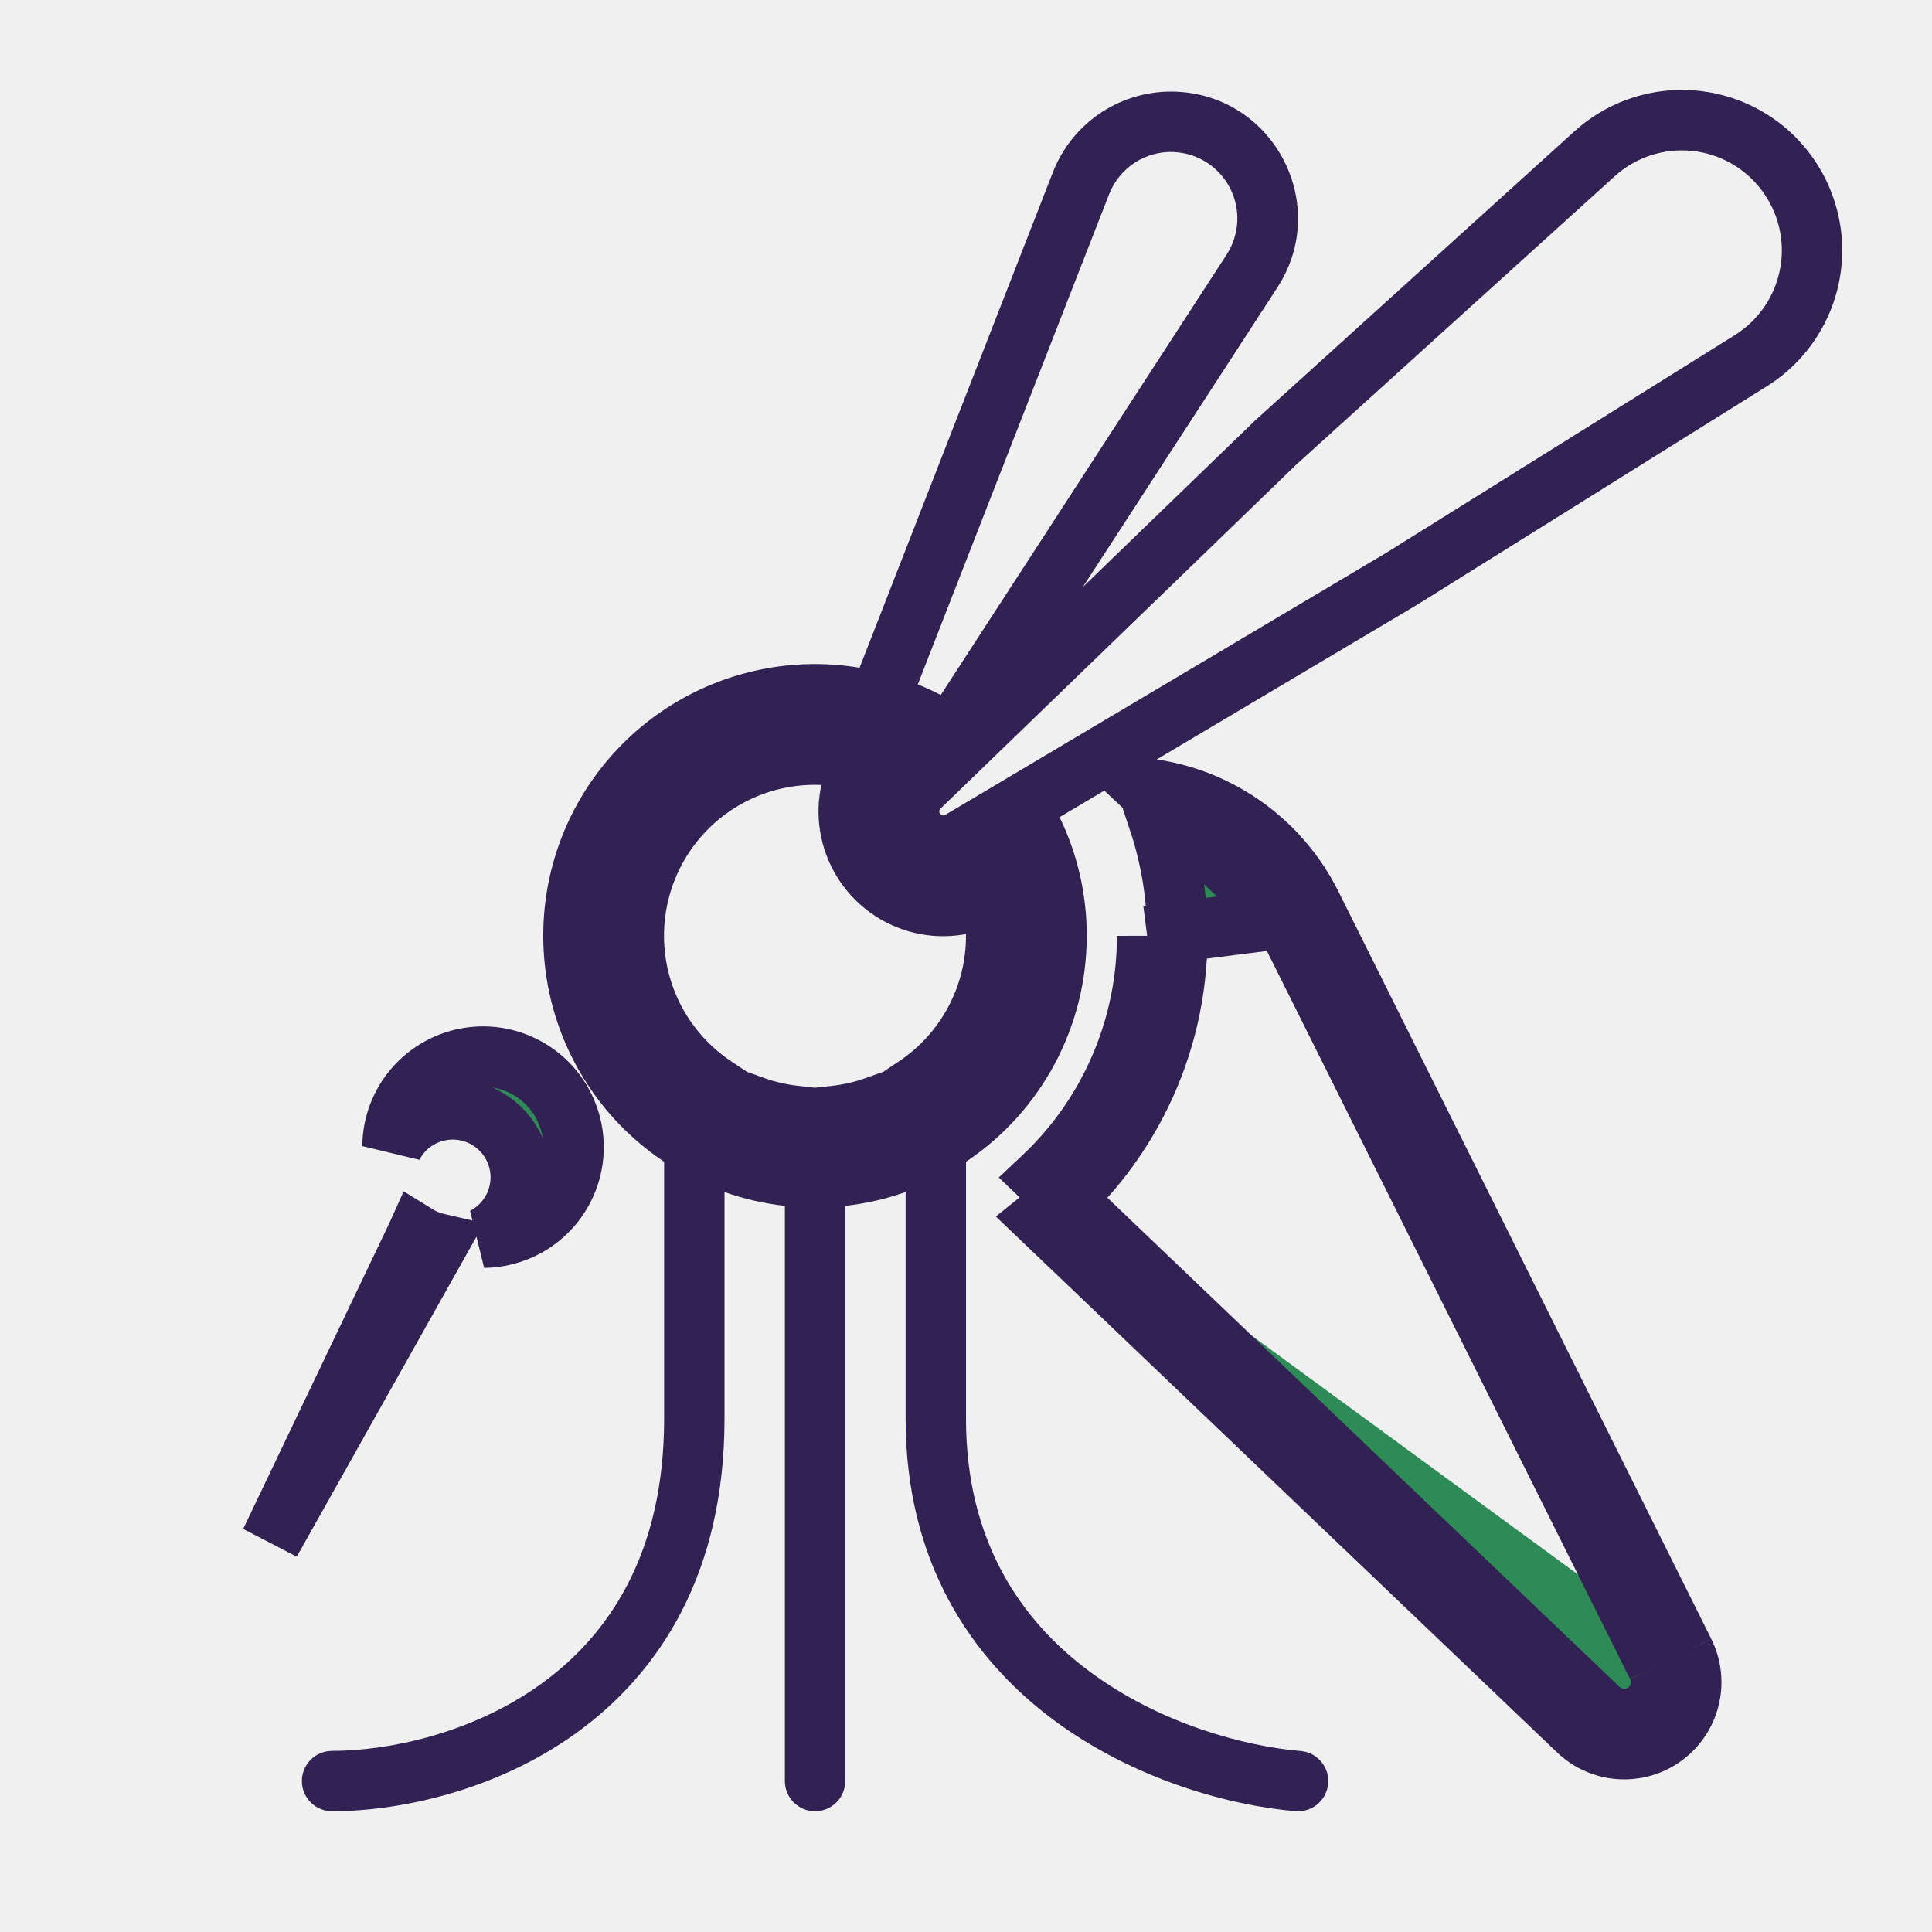
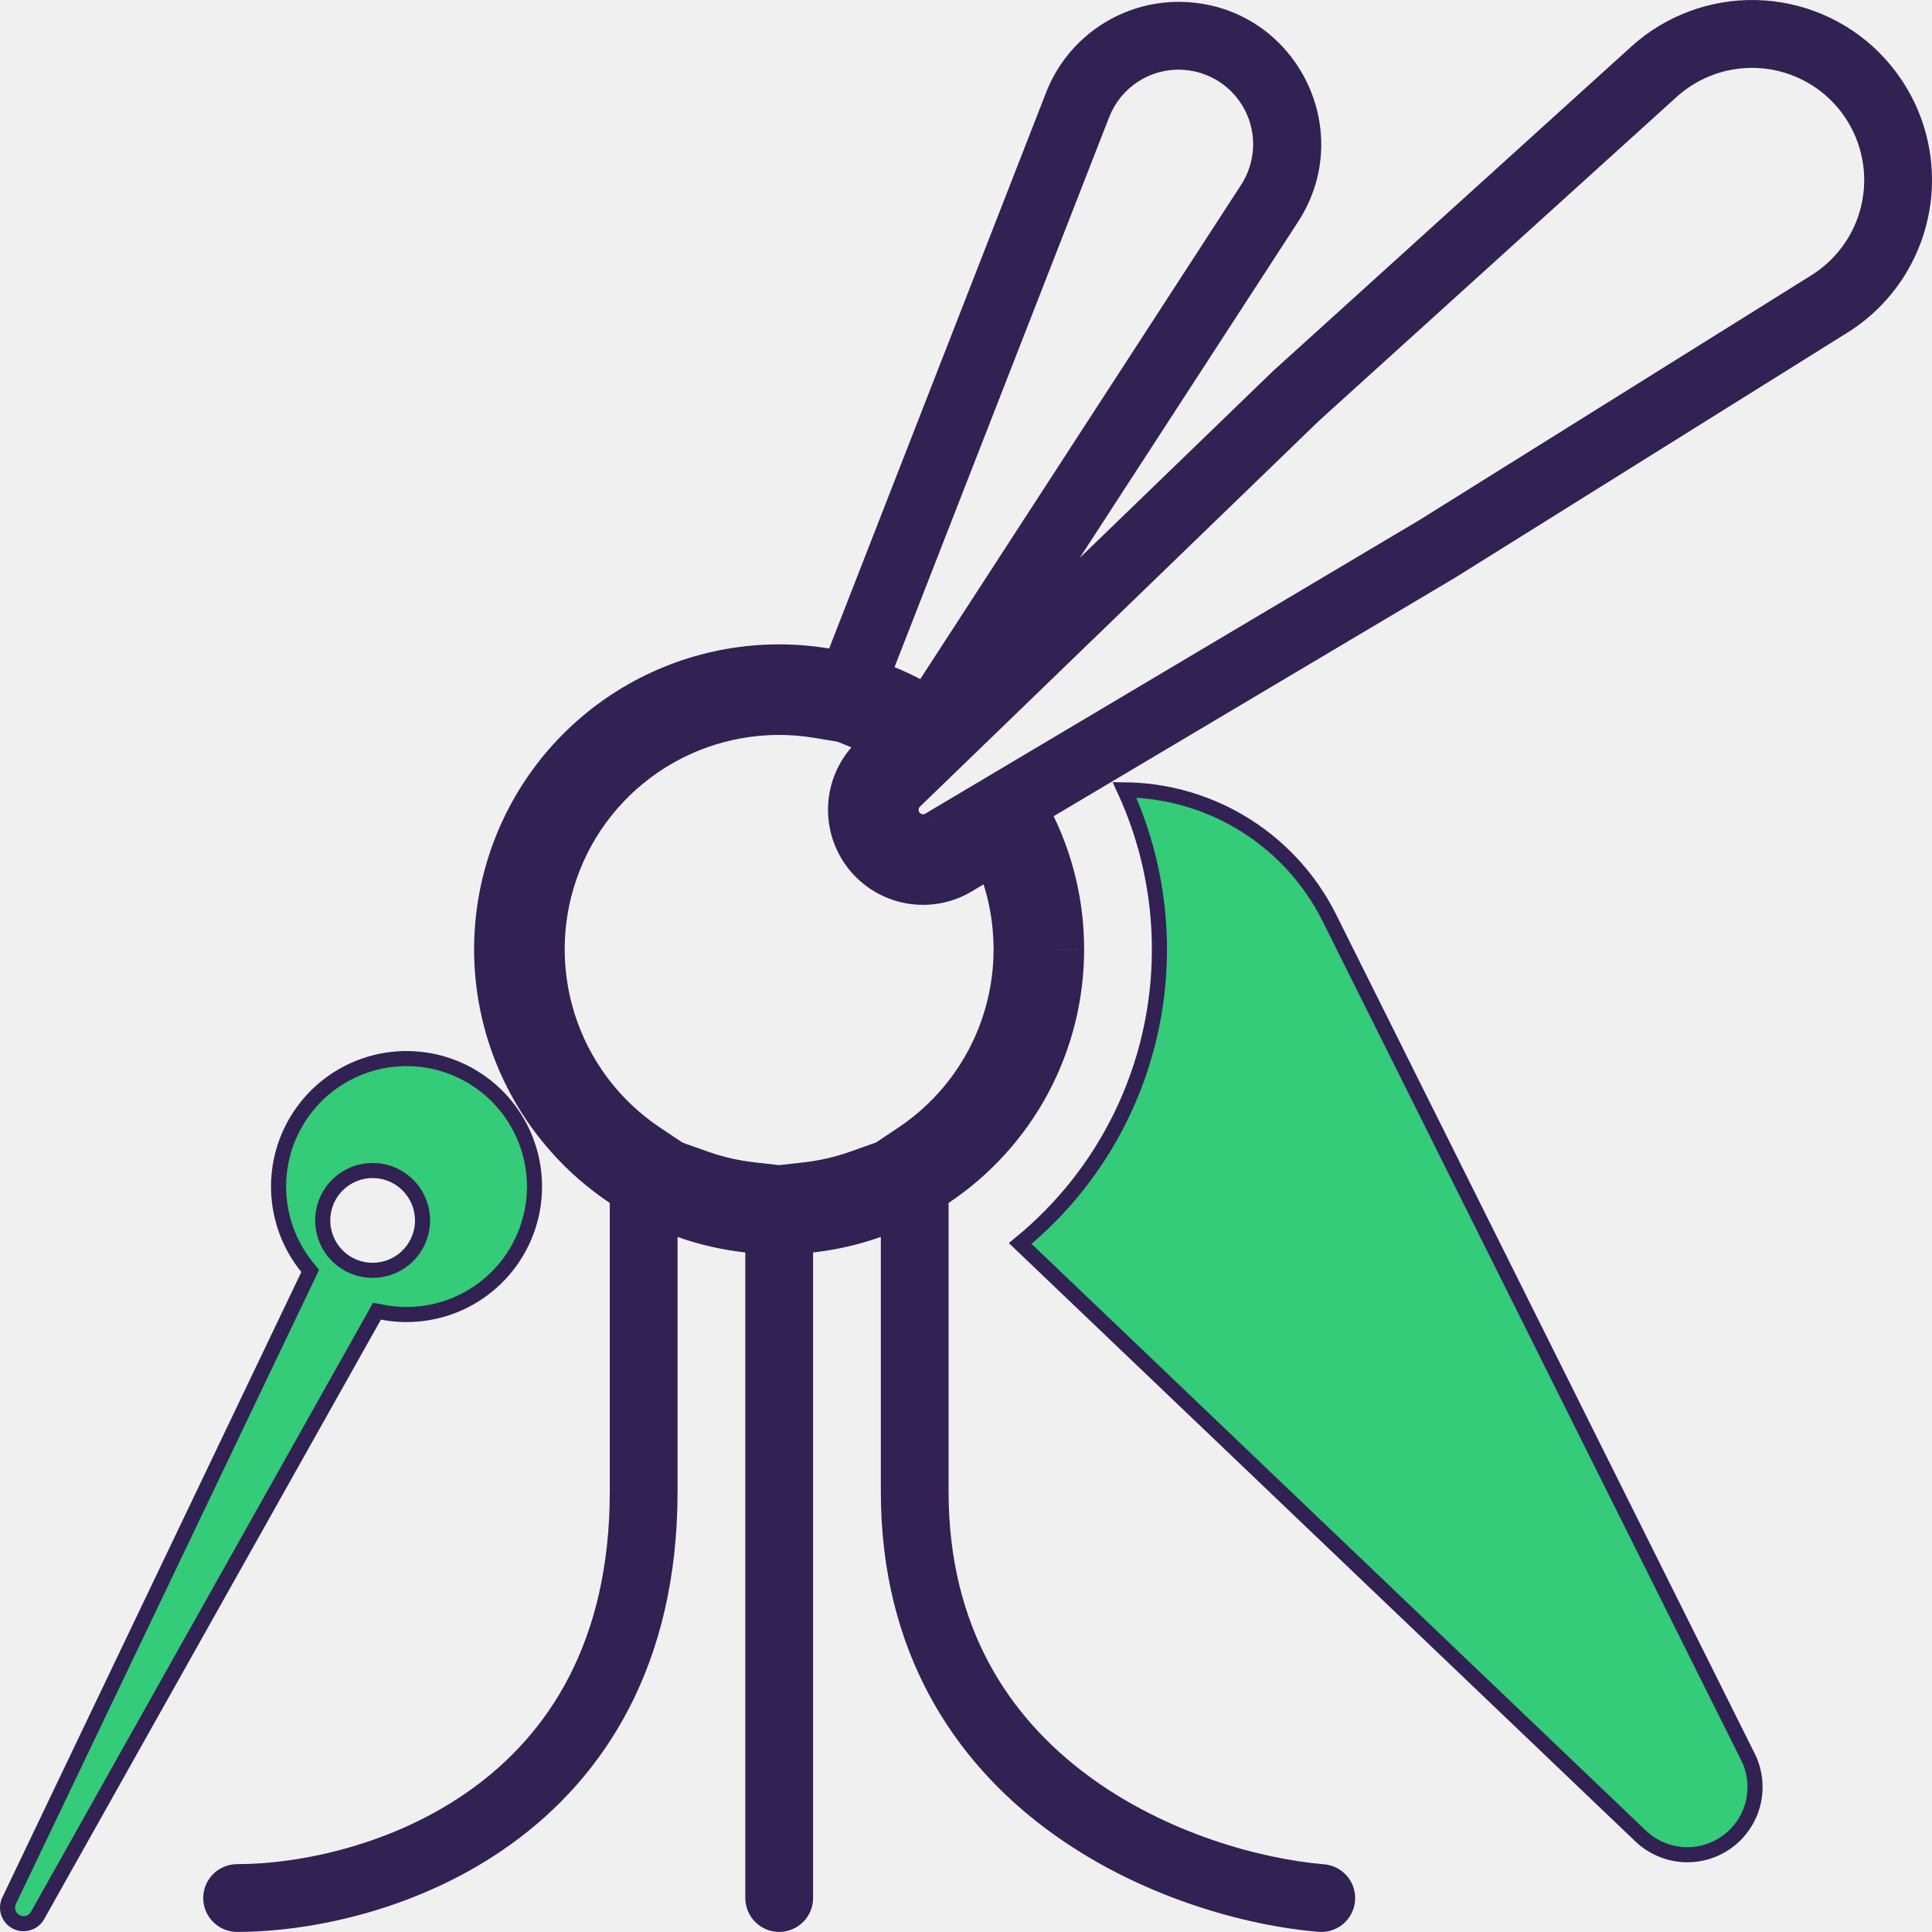
- <svg xmlns="http://www.w3.org/2000/svg" width="32" height="32" viewBox="0 0 32 32" fill="none">
-   <mask id="path-1-inside-1_11067_191" fill="white">
-     <path d="M29.736 2.267C29.254 1.785 28.605 1.507 27.924 1.49C27.242 1.473 26.58 1.719 26.075 2.177L20.785 6.968L17.935 9.723L21.158 4.761C22.041 3.401 21.115 1.596 19.495 1.519C19.056 1.498 18.621 1.616 18.252 1.855C17.883 2.095 17.599 2.444 17.439 2.854L14.237 11.06C13.222 10.891 12.179 11.075 11.283 11.581C10.387 12.088 9.692 12.886 9.313 13.843C8.935 14.8 8.896 15.858 9.203 16.841C9.509 17.823 10.144 18.671 11 19.242V23.5C11 25.737 10.08 27.087 8.958 27.894C7.81 28.72 6.42 29 5.5 29C5.367 29 5.24 29.053 5.146 29.146C5.053 29.24 5 29.367 5 29.5C5 29.633 5.053 29.76 5.146 29.853C5.24 29.947 5.367 30 5.5 30C6.58 30 8.189 29.68 9.542 28.706C10.921 27.713 12 26.063 12 23.5V19.744C12.318 19.857 12.653 19.934 13 19.973V29.5C13 29.633 13.053 29.76 13.146 29.853C13.24 29.947 13.367 30 13.5 30C13.633 30 13.76 29.947 13.854 29.853C13.947 29.76 14 29.633 14 29.5V19.973C14.341 19.935 14.677 19.858 15 19.743V23.5C15 25.878 16.092 27.478 17.452 28.489C18.792 29.485 20.386 29.909 21.458 29.999C21.59 30.01 21.721 29.968 21.823 29.883C21.924 29.797 21.987 29.675 21.998 29.542C22.01 29.41 21.968 29.279 21.882 29.178C21.797 29.076 21.674 29.013 21.542 29.002C20.614 28.924 19.208 28.549 18.048 27.686C16.908 26.84 16 25.522 16 23.5V19.242C16.616 18.831 17.12 18.274 17.469 17.622C17.818 16.969 18 16.24 18 15.5C18 14.795 17.838 14.128 17.55 13.535L23.466 10.02L23.476 10.014L29.265 6.398C29.604 6.186 29.89 5.901 30.103 5.563C30.317 5.225 30.451 4.843 30.496 4.446C30.541 4.049 30.496 3.647 30.364 3.27C30.233 2.893 30.017 2.55 29.735 2.268M26.745 2.919C26.915 2.765 27.116 2.648 27.334 2.575C27.552 2.503 27.783 2.476 28.012 2.498C28.241 2.519 28.462 2.588 28.663 2.7C28.864 2.812 29.039 2.965 29.177 3.148C29.316 3.332 29.415 3.542 29.468 3.765C29.521 3.989 29.527 4.221 29.485 4.447C29.443 4.673 29.355 4.888 29.226 5.078C29.096 5.268 28.929 5.429 28.734 5.551L22.95 9.163L15.663 13.493C15.649 13.504 15.632 13.508 15.614 13.506C15.597 13.504 15.581 13.494 15.57 13.48C15.56 13.466 15.555 13.449 15.558 13.432C15.56 13.414 15.569 13.399 15.583 13.388L21.468 7.698L26.745 2.919ZM19.447 2.519C19.64 2.528 19.828 2.588 19.991 2.693C20.153 2.798 20.285 2.944 20.373 3.116C20.462 3.288 20.503 3.481 20.493 3.674C20.483 3.867 20.422 4.055 20.317 4.217L15.582 11.511C15.458 11.446 15.331 11.388 15.202 11.335L18.37 3.218C18.454 3.003 18.602 2.82 18.796 2.694C18.989 2.569 19.217 2.507 19.447 2.518" />
+ <svg xmlns="http://www.w3.org/2000/svg" width="64" height="64" viewBox="0 0 64 64" fill="none">
+   <mask id="path-1-inside-1_11092_155" fill="white">
+     <path d="M62.256 1.746C61.174 0.664 59.717 0.039 58.188 0.002C56.658 -0.036 55.172 0.516 54.038 1.544L42.164 12.298L35.767 18.482L43.002 7.344C44.983 4.291 42.905 0.239 39.269 0.067C38.282 0.02 37.306 0.284 36.478 0.822C35.65 1.359 35.012 2.143 34.654 3.063L27.466 21.483C25.187 21.103 22.847 21.517 20.836 22.654C18.825 23.791 17.264 25.582 16.414 27.731C15.564 29.879 15.476 32.254 16.165 34.459C16.854 36.664 18.278 38.566 20.2 39.849V49.407C20.2 54.428 18.135 57.458 15.617 59.27C13.04 61.124 9.919 61.752 7.854 61.752C7.557 61.752 7.271 61.871 7.061 62.081C6.85 62.291 6.732 62.577 6.732 62.875C6.732 63.172 6.85 63.458 7.061 63.668C7.271 63.879 7.557 63.997 7.854 63.997C10.279 63.997 13.89 63.279 16.927 61.092C20.023 58.863 22.445 55.16 22.445 49.407V40.976C23.159 41.229 23.91 41.402 24.689 41.49V62.875C24.689 63.172 24.808 63.458 25.018 63.668C25.229 63.879 25.514 63.997 25.812 63.997C26.109 63.997 26.395 63.879 26.605 63.668C26.816 63.458 26.934 63.172 26.934 62.875V41.49C27.7 41.404 28.453 41.231 29.179 40.973V49.407C29.179 54.745 31.63 58.336 34.683 60.605C37.691 62.841 41.269 63.793 43.675 63.995C43.972 64.02 44.266 63.926 44.494 63.734C44.721 63.541 44.863 63.267 44.888 62.97C44.913 62.673 44.819 62.379 44.627 62.151C44.435 61.924 44.16 61.782 43.863 61.757C41.78 61.582 38.624 60.74 36.02 58.803C33.462 56.904 31.423 53.945 31.423 49.407V39.849C32.805 38.926 33.938 37.677 34.721 36.212C35.504 34.747 35.914 33.111 35.913 31.449C35.913 29.867 35.549 28.37 34.903 27.038L48.182 19.148L48.205 19.135L61.199 11.018C61.959 10.543 62.603 9.902 63.081 9.144C63.559 8.385 63.86 7.528 63.962 6.637C64.063 5.746 63.962 4.844 63.667 3.997C63.371 3.151 62.888 2.382 62.254 1.748M55.542 3.209C55.925 2.863 56.375 2.6 56.865 2.437C57.354 2.275 57.872 2.216 58.386 2.264C58.899 2.312 59.397 2.467 59.848 2.719C60.298 2.97 60.692 3.312 61.003 3.724C61.314 4.135 61.536 4.607 61.654 5.109C61.773 5.611 61.786 6.132 61.693 6.64C61.599 7.147 61.401 7.629 61.11 8.056C60.82 8.482 60.444 8.844 60.007 9.117L47.024 17.225L30.667 26.944C30.636 26.968 30.596 26.978 30.557 26.973C30.518 26.968 30.483 26.947 30.459 26.916C30.436 26.885 30.425 26.846 30.43 26.806C30.436 26.768 30.456 26.732 30.487 26.709L43.697 13.936L55.542 3.209ZM39.161 2.311C39.595 2.332 40.016 2.467 40.381 2.702C40.746 2.937 41.042 3.265 41.241 3.652C41.439 4.038 41.531 4.47 41.509 4.904C41.487 5.338 41.35 5.758 41.114 6.123L30.485 22.495C30.207 22.35 29.922 22.219 29.632 22.1L36.743 3.88C36.931 3.398 37.265 2.987 37.699 2.705C38.133 2.423 38.644 2.285 39.161 2.309" />
  </mask>
-   <path d="M26.075 2.177L27.418 3.659L27.418 3.659L26.075 2.177ZM20.785 6.968L19.442 5.485L19.418 5.507L19.395 5.53L20.785 6.968ZM17.935 9.723L16.258 8.633L19.325 11.161L17.935 9.723ZM21.158 4.761L22.835 5.85L22.835 5.85L21.158 4.761ZM19.495 1.519L19.59 -0.479L19.59 -0.479L19.495 1.519ZM17.439 2.854L19.302 3.581L19.302 3.58L17.439 2.854ZM14.237 11.06L13.909 13.033L15.51 13.299L16.1 11.787L14.237 11.06ZM11 19.242H13V18.172L12.11 17.578L11 19.242ZM8.958 27.894L7.79 26.27L7.79 26.27L8.958 27.894ZM9.542 28.706L10.71 30.329L10.711 30.329L9.542 28.706ZM12 19.744L12.67 17.859L10 16.911V19.744H12ZM13 19.973H15V18.185L13.223 17.985L13 19.973ZM14 19.973L13.778 17.985L12 18.183V19.973H14ZM15 19.743H17V16.911L14.331 17.858L15 19.743ZM17.452 28.489L16.259 30.094L16.259 30.094L17.452 28.489ZM21.458 29.999L21.626 28.006L21.625 28.006L21.458 29.999ZM21.542 29.002L21.71 27.009L21.709 27.009L21.542 29.002ZM18.048 27.686L19.242 26.081L19.24 26.08L18.048 27.686ZM16 19.242L14.89 17.578L14 18.172V19.242H16ZM18 15.5H16V15.501L18 15.5ZM17.55 13.535L16.528 11.816L14.948 12.755L15.751 14.409L17.55 13.535ZM23.466 10.02L24.488 11.739L24.495 11.735L23.466 10.02ZM23.476 10.014L24.505 11.729L24.52 11.72L24.535 11.71L23.476 10.014ZM29.265 6.398L30.325 8.094L30.325 8.094L29.265 6.398ZM26.745 2.919L25.403 1.436L25.402 1.436L26.745 2.919ZM28.734 5.551L29.793 7.247L29.794 7.247L28.734 5.551ZM22.95 9.163L23.972 10.882L23.991 10.871L24.009 10.859L22.95 9.163ZM15.663 13.493L14.641 11.774L14.542 11.832L14.451 11.902L15.663 13.493ZM15.583 13.388L16.795 14.979L16.889 14.908L16.973 14.826L15.583 13.388ZM21.468 7.698L20.125 6.215L20.101 6.237L20.078 6.26L21.468 7.698ZM20.317 4.217L18.64 3.127L18.64 3.128L20.317 4.217ZM15.582 11.511L14.658 13.285L16.27 14.124L17.259 12.6L15.582 11.511ZM15.202 11.335L13.339 10.608L12.623 12.443L14.447 13.187L15.202 11.335ZM18.37 3.218L20.233 3.945L20.234 3.943L18.37 3.218ZM31.15 0.852C30.305 0.008 29.167 -0.48 27.973 -0.509L27.874 3.489C28.043 3.494 28.203 3.562 28.322 3.681L31.15 0.852ZM27.973 -0.509C26.778 -0.539 25.618 -0.108 24.732 0.695L27.418 3.659C27.543 3.546 27.706 3.485 27.874 3.489L27.973 -0.509ZM24.732 0.694L19.442 5.485L22.128 8.45L27.418 3.659L24.732 0.694ZM19.395 5.53L16.545 8.285L19.325 11.161L22.175 8.406L19.395 5.53ZM19.612 10.812L22.835 5.85L19.481 3.671L16.258 8.633L19.612 10.812ZM22.835 5.85C24.56 3.194 22.751 -0.329 19.59 -0.479L19.4 3.517C19.421 3.518 19.432 3.521 19.437 3.522C19.442 3.524 19.446 3.526 19.45 3.529C19.459 3.535 19.474 3.548 19.486 3.572C19.497 3.595 19.5 3.614 19.5 3.625C19.499 3.63 19.499 3.634 19.497 3.639C19.496 3.644 19.492 3.654 19.481 3.672L22.835 5.85ZM19.59 -0.479C18.732 -0.52 17.883 -0.29 17.163 0.178L19.341 3.533C19.359 3.521 19.379 3.516 19.4 3.517L19.59 -0.479ZM17.163 0.178C16.443 0.645 15.887 1.327 15.576 2.128L19.302 3.58C19.31 3.561 19.324 3.544 19.341 3.533L17.163 0.178ZM15.576 2.127L12.374 10.333L16.1 11.787L19.302 3.581L15.576 2.127ZM14.566 9.087C13.099 8.843 11.593 9.109 10.299 9.84L12.268 13.322C12.765 13.041 13.344 12.939 13.909 13.033L14.566 9.087ZM10.299 9.84C9.005 10.572 8.001 11.725 7.454 13.107L11.173 14.579C11.383 14.047 11.77 13.604 12.268 13.322L10.299 9.84ZM7.454 13.107C6.907 14.49 6.85 16.018 7.294 17.437L11.111 16.244C10.941 15.698 10.963 15.111 11.173 14.579L7.454 13.107ZM7.294 17.437C7.737 18.856 8.653 20.08 9.89 20.905L12.11 17.578C11.634 17.261 11.282 16.79 11.111 16.244L7.294 17.437ZM9 19.242V23.5H13V19.242H9ZM9 23.5C9 25.086 8.396 25.835 7.79 26.27L10.126 29.517C11.764 28.339 13 26.388 13 23.5H9ZM7.79 26.27C7.054 26.8 6.099 27 5.5 27V31C6.741 31 8.566 30.64 10.126 29.517L7.79 26.27ZM5.5 27C4.837 27 4.201 27.263 3.732 27.732L6.561 30.561C6.279 30.842 5.898 31 5.5 31V27ZM3.732 27.732C3.263 28.201 3 28.837 3 29.5H7C7 29.898 6.842 30.279 6.561 30.561L3.732 27.732ZM3 29.5C3 30.163 3.263 30.799 3.732 31.268L6.561 28.439C6.842 28.721 7 29.102 7 29.5H3ZM3.732 31.268C4.201 31.736 4.837 32 5.5 32V28C5.898 28 6.279 28.158 6.561 28.439L3.732 31.268ZM5.5 32C6.9 32 8.944 31.6 10.71 30.329L8.374 27.083C7.434 27.759 6.26 28 5.5 28V32ZM10.711 30.329C12.604 28.965 14 26.715 14 23.5H10C10 25.411 9.237 26.461 8.373 27.083L10.711 30.329ZM14 23.5V19.744H10V23.5H14ZM11.33 21.628C11.796 21.794 12.281 21.905 12.777 21.96L13.223 17.985C13.025 17.963 12.84 17.92 12.67 17.859L11.33 21.628ZM11 19.973V29.5H15V19.973H11ZM11 29.5C11 30.163 11.263 30.799 11.732 31.268L14.561 28.439C14.842 28.721 15 29.102 15 29.5H11ZM11.732 31.268C12.201 31.736 12.837 32 13.5 32V28C13.898 28 14.279 28.158 14.561 28.439L11.732 31.268ZM13.5 32C14.163 32 14.799 31.736 15.268 31.268L12.439 28.439C12.721 28.158 13.102 28 13.5 28V32ZM15.268 31.268C15.737 30.799 16 30.163 16 29.5H12C12 29.102 12.158 28.721 12.439 28.439L15.268 31.268ZM16 29.5V19.973H12V29.5H16ZM14.222 21.961C14.715 21.905 15.201 21.794 15.669 21.628L14.331 17.858C14.152 17.922 13.967 17.964 13.778 17.985L14.222 21.961ZM13 19.743V23.5H17V19.743H13ZM13 23.5C13 26.591 14.459 28.756 16.259 30.094L18.645 26.884C17.725 26.2 17 25.165 17 23.5H13ZM16.259 30.094C17.959 31.358 19.931 31.878 21.291 31.992L21.625 28.006C20.841 27.94 19.625 27.612 18.645 26.884L16.259 30.094ZM21.29 31.992C21.951 32.047 22.607 31.838 23.113 31.41L20.532 28.355C20.836 28.098 21.23 27.973 21.626 28.006L21.29 31.992ZM23.113 31.41C23.62 30.983 23.936 30.371 23.991 29.71L20.006 29.375C20.039 28.978 20.228 28.611 20.532 28.355L23.113 31.41ZM23.991 29.71C24.047 29.049 23.838 28.394 23.41 27.887L20.354 30.468C20.098 30.164 19.972 29.771 20.006 29.375L23.991 29.71ZM23.41 27.887C22.982 27.381 22.371 27.065 21.71 27.009L21.374 30.995C20.978 30.961 20.611 30.772 20.354 30.468L23.41 27.887ZM21.709 27.009C21.068 26.955 20.041 26.675 19.242 26.081L16.854 29.291C18.375 30.422 20.16 30.893 21.375 30.995L21.709 27.009ZM19.24 26.08C18.543 25.562 18 24.811 18 23.5H14C14 26.233 15.273 28.117 16.856 29.292L19.24 26.08ZM18 23.5V19.242H14V23.5H18ZM17.11 20.905C18 20.312 18.729 19.508 19.233 18.564L15.705 16.679C15.512 17.041 15.232 17.35 14.89 17.578L17.11 20.905ZM19.233 18.564C19.737 17.621 20.001 16.568 20 15.499L16 15.501C16 15.912 15.899 16.317 15.705 16.679L19.233 18.564ZM20 15.5C20 14.486 19.766 13.521 19.349 12.661L15.751 14.409C15.91 14.735 16 15.104 16 15.5H20ZM18.572 15.254L24.488 11.739L22.444 8.3L16.528 11.816L18.572 15.254ZM24.495 11.735L24.505 11.729L22.447 8.299L22.437 8.305L24.495 11.735ZM24.535 11.71L30.325 8.094L28.206 4.702L22.416 8.318L24.535 11.71ZM30.325 8.094C30.919 7.722 31.422 7.222 31.795 6.63L28.412 4.496C28.359 4.579 28.288 4.65 28.205 4.702L30.325 8.094ZM31.795 6.63C32.169 6.037 32.404 5.368 32.483 4.672L28.509 4.22C28.497 4.318 28.464 4.412 28.412 4.496L31.795 6.63ZM32.483 4.672C32.562 3.977 32.483 3.272 32.252 2.611L28.476 3.93C28.509 4.023 28.52 4.122 28.509 4.22L32.483 4.672ZM32.252 2.611C32.022 1.949 31.644 1.349 31.149 0.854L28.321 3.682C28.39 3.752 28.444 3.836 28.476 3.93L32.252 2.611ZM28.087 4.402C28.052 4.434 28.01 4.458 27.965 4.473L26.703 0.677C26.222 0.837 25.779 1.096 25.403 1.436L28.087 4.402ZM27.965 4.473C27.919 4.488 27.872 4.494 27.824 4.489L28.199 0.507C27.694 0.459 27.185 0.517 26.703 0.677L27.965 4.473ZM27.824 4.489C27.776 4.485 27.73 4.47 27.689 4.447L29.637 0.954C29.194 0.707 28.705 0.554 28.199 0.507L27.824 4.489ZM27.689 4.447C27.647 4.424 27.611 4.392 27.582 4.354L30.773 1.942C30.467 1.538 30.081 1.201 29.637 0.954L27.689 4.447ZM27.582 4.354C27.553 4.316 27.533 4.272 27.522 4.226L31.414 3.305C31.297 2.811 31.079 2.347 30.773 1.942L27.582 4.354ZM27.522 4.226C27.511 4.179 27.509 4.131 27.518 4.084L31.452 4.81C31.544 4.311 31.531 3.799 31.414 3.305L27.522 4.226ZM27.518 4.084C27.527 4.037 27.545 3.993 27.572 3.953L30.879 6.203C31.165 5.784 31.36 5.309 31.452 4.81L27.518 4.084ZM27.572 3.953C27.599 3.914 27.634 3.88 27.674 3.855L29.794 7.247C30.224 6.978 30.594 6.622 30.879 6.203L27.572 3.953ZM27.675 3.854L21.891 7.466L24.009 10.859L29.793 7.247L27.675 3.854ZM21.928 7.444L14.641 11.774L16.685 15.212L23.972 10.882L21.928 7.444ZM14.451 11.902C14.859 11.591 15.374 11.455 15.882 11.524L15.346 15.488C15.889 15.561 16.439 15.416 16.875 15.084L14.451 11.902ZM15.882 11.524C16.39 11.592 16.851 11.86 17.161 12.268L13.98 14.693C14.312 15.128 14.803 15.414 15.346 15.488L15.882 11.524ZM17.161 12.268C17.472 12.676 17.608 13.191 17.54 13.699L13.576 13.164C13.502 13.707 13.648 14.257 13.98 14.693L17.161 12.268ZM17.54 13.699C17.471 14.208 17.203 14.668 16.795 14.979L14.371 11.797C13.935 12.129 13.649 12.621 13.576 13.164L17.54 13.699ZM16.973 14.826L22.858 9.136L20.078 6.26L14.193 11.95L16.973 14.826ZM22.811 9.18L28.087 4.401L25.402 1.436L20.125 6.215L22.811 9.18ZM19.352 4.517C19.194 4.509 19.04 4.46 18.907 4.374L21.074 1.012C20.616 0.716 20.087 0.547 19.542 0.521L19.352 4.517ZM18.907 4.374C18.774 4.288 18.666 4.169 18.594 4.028L22.154 2.204C21.905 1.719 21.532 1.307 21.074 1.012L18.907 4.374ZM18.594 4.028C18.521 3.887 18.488 3.73 18.496 3.571L22.491 3.777C22.518 3.232 22.402 2.689 22.154 2.204L18.594 4.028ZM18.496 3.571C18.504 3.413 18.554 3.26 18.64 3.127L21.994 5.306C22.291 4.849 22.462 4.321 22.491 3.777L18.496 3.571ZM18.64 3.128L13.905 10.422L17.259 12.6L21.994 5.306L18.64 3.128ZM16.506 9.737C16.327 9.644 16.144 9.559 15.957 9.483L14.447 13.187C14.519 13.216 14.589 13.249 14.658 13.285L16.506 9.737ZM17.065 12.062L20.233 3.945L16.507 2.491L13.339 10.608L17.065 12.062ZM20.234 3.943C20.166 4.119 20.044 4.269 19.886 4.371L17.706 1.017C17.161 1.371 16.741 1.887 16.506 2.493L20.234 3.943ZM19.886 4.371C19.727 4.474 19.541 4.525 19.353 4.516L19.541 0.52C18.892 0.49 18.25 0.663 17.706 1.017L19.886 4.371Z" fill="#322153" mask="url(#path-1-inside-1_11067_191)" />
-   <path d="M21.273 15.21L21.272 15.21C21.012 14.687 20.606 14.251 20.104 13.954C19.82 13.787 19.512 13.667 19.193 13.6C19.396 14.211 19.5 14.852 19.5 15.5M21.273 15.21L19 15.5M21.273 15.21L27.448 27.59M21.273 15.21L18.983 13.059C19.467 13.117 19.935 13.274 20.358 13.524C20.944 13.87 21.417 14.378 21.72 14.987L27.896 27.367M19.5 15.5L19 15.5M19.5 15.5C19.5 15.5 19.5 15.5 19.5 15.499L19 15.5M19.5 15.5C19.501 16.412 19.294 17.311 18.894 18.13C18.579 18.776 18.151 19.359 17.632 19.852M19 15.5C19.001 16.335 18.811 17.16 18.445 17.911C18.152 18.511 17.754 19.051 17.27 19.506L17.632 19.852M17.632 19.852C17.51 19.967 17.384 20.077 17.253 20.182L26.136 28.665C26.325 28.845 26.571 28.953 26.832 28.97C27.093 28.986 27.351 28.911 27.561 28.756C27.772 28.6 27.921 28.376 27.982 28.122C28.043 27.868 28.012 27.601 27.896 27.367M17.632 19.852L26.481 28.303C26.585 28.402 26.721 28.462 26.864 28.471C27.007 28.48 27.149 28.438 27.265 28.353C27.38 28.268 27.462 28.145 27.496 28.005C27.529 27.866 27.513 27.718 27.448 27.59M27.448 27.59L27.449 27.59L27.896 27.367M27.448 27.59L27.896 27.367M8.015 20.5C8.118 20.447 8.212 20.378 8.295 20.295C8.506 20.084 8.625 19.798 8.625 19.5C8.625 19.202 8.506 18.915 8.295 18.704C8.084 18.494 7.798 18.375 7.5 18.375C7.202 18.375 6.915 18.494 6.704 18.704C6.622 18.787 6.553 18.881 6.501 18.983C6.501 18.981 6.501 18.979 6.501 18.976C6.506 18.623 6.636 18.284 6.867 18.018C7.098 17.751 7.415 17.575 7.764 17.519C8.112 17.463 8.469 17.532 8.771 17.713C9.074 17.894 9.303 18.176 9.418 18.51C9.533 18.843 9.528 19.206 9.402 19.535C9.276 19.865 9.038 20.139 8.73 20.311C8.51 20.433 8.264 20.498 8.015 20.5ZM6.908 20.457C7.015 20.523 7.132 20.57 7.254 20.598L7.186 20.719L4.479 25.539L6.899 20.477L6.908 20.457Z" fill="#2E8B57" stroke="#322153" />
+   <path d="M54.038 1.544L56.052 3.767L56.053 3.767L54.038 1.544ZM42.164 12.298L40.15 10.074L40.114 10.107L40.079 10.141L42.164 12.298ZM35.767 18.482L33.251 16.848L37.852 20.639L35.767 18.482ZM43.002 7.344L45.517 8.978L45.518 8.977L43.002 7.344ZM39.269 0.067L39.411 -2.93L39.41 -2.93L39.269 0.067ZM34.654 3.063L37.448 4.154L37.449 4.153L34.654 3.063ZM27.466 21.483L26.973 24.442L29.376 24.842L30.261 22.573L27.466 21.483ZM20.2 39.849H23.2V38.244L21.865 37.353L20.2 39.849ZM15.617 59.27L13.865 56.834L13.864 56.834L15.617 59.27ZM16.927 61.092L18.68 63.527L18.68 63.527L16.927 61.092ZM22.445 40.976L23.449 38.149L19.445 36.726V40.976H22.445ZM24.689 41.49H27.689V38.808L25.024 38.508L24.689 41.49ZM26.934 41.49L26.602 38.508L23.934 38.806V41.49H26.934ZM29.179 40.973H32.179V36.725L28.175 38.146L29.179 40.973ZM34.683 60.605L32.893 63.013L32.893 63.013L34.683 60.605ZM43.675 63.995L43.927 61.005L43.926 61.005L43.675 63.995ZM43.863 61.757L44.115 58.767L44.115 58.767L43.863 61.757ZM36.02 58.803L37.811 56.396L37.808 56.394L36.02 58.803ZM31.423 39.849L29.758 37.354L28.423 38.244V39.849H31.423ZM35.913 31.449L32.913 31.449L32.913 31.451L35.913 31.449ZM34.903 27.038L33.37 24.459L30.999 25.868L32.204 28.349L34.903 27.038ZM48.182 19.148L49.715 21.728L49.726 21.721L48.182 19.148ZM48.205 19.135L49.748 21.707L49.771 21.694L49.794 21.679L48.205 19.135ZM61.199 11.018L62.788 13.563L62.789 13.562L61.199 11.018ZM55.542 3.209L53.529 0.985L53.529 0.985L55.542 3.209ZM60.007 9.117L61.596 11.662L61.597 11.661L60.007 9.117ZM47.024 17.225L48.556 19.804L48.585 19.787L48.613 19.769L47.024 17.225ZM30.667 26.944L29.134 24.365L28.986 24.453L28.849 24.558L30.667 26.944ZM30.487 26.709L32.306 29.095L32.446 28.988L32.573 28.865L30.487 26.709ZM43.697 13.936L41.684 11.713L41.647 11.746L41.612 11.78L43.697 13.936ZM41.114 6.123L38.598 4.488L38.597 4.489L41.114 6.123ZM30.485 22.495L29.099 25.156L31.517 26.416L33.002 24.129L30.485 22.495ZM29.632 22.1L26.837 21.009L25.763 23.762L28.5 24.878L29.632 22.1ZM36.743 3.88L39.538 4.971L39.539 4.968L36.743 3.88ZM64.377 -0.376C62.751 -2.002 60.561 -2.941 58.261 -2.997L58.114 3.001C58.874 3.02 59.598 3.33 60.135 3.867L64.377 -0.376ZM58.261 -2.997C55.962 -3.054 53.729 -2.224 52.024 -0.68L56.053 3.767C56.616 3.256 57.354 2.982 58.114 3.001L58.261 -2.997ZM52.025 -0.68L40.15 10.074L44.178 14.521L56.052 3.767L52.025 -0.68ZM40.079 10.141L33.682 16.325L37.852 20.639L44.249 14.455L40.079 10.141ZM38.283 20.116L45.517 8.978L40.486 5.71L33.251 16.848L38.283 20.116ZM45.518 8.977C48.762 3.981 45.358 -2.647 39.411 -2.93L39.126 3.063C40.451 3.126 41.205 4.601 40.485 5.71L45.518 8.977ZM39.41 -2.93C37.797 -3.007 36.2 -2.574 34.845 -1.695L38.112 3.338C38.413 3.142 38.768 3.046 39.127 3.063L39.41 -2.93ZM34.845 -1.695C33.49 -0.815 32.445 0.468 31.858 1.974L37.449 4.153C37.579 3.818 37.811 3.533 38.112 3.338L34.845 -1.695ZM31.859 1.973L24.671 20.392L30.261 22.573L37.448 4.154L31.859 1.973ZM27.959 18.524C25.003 18.032 21.968 18.567 19.36 20.042L22.312 25.265C23.726 24.466 25.371 24.175 26.973 24.442L27.959 18.524ZM19.36 20.042C16.751 21.517 14.727 23.841 13.624 26.627L19.204 28.834C19.801 27.324 20.898 26.064 22.312 25.265L19.36 20.042ZM13.624 26.627C12.522 29.413 12.408 32.493 13.302 35.353L19.029 33.564C18.545 32.014 18.606 30.345 19.204 28.834L13.624 26.627ZM13.302 35.353C14.195 38.214 16.042 40.681 18.535 42.344L21.865 37.353C20.514 36.452 19.513 35.114 19.029 33.564L13.302 35.353ZM17.2 39.849V49.407H23.2V39.849H17.2ZM17.2 49.407C17.2 53.452 15.609 55.58 13.865 56.834L17.368 61.705C20.661 59.337 23.2 55.404 23.2 49.407H17.2ZM13.864 56.834C11.906 58.244 9.438 58.752 7.854 58.752V64.752C10.401 64.752 14.173 64.004 17.369 61.705L13.864 56.834ZM7.854 58.752C6.761 58.752 5.713 59.187 4.939 59.96L9.182 64.202C8.83 64.555 8.352 64.752 7.854 64.752V58.752ZM4.939 59.96C4.166 60.733 3.732 61.781 3.732 62.875H9.732C9.732 63.373 9.534 63.85 9.182 64.202L4.939 59.96ZM3.732 62.875C3.732 63.968 4.166 65.016 4.939 65.79L9.182 61.547C9.534 61.899 9.732 62.377 9.732 62.875H3.732ZM4.939 65.79C5.713 66.563 6.761 66.997 7.854 66.997V60.997C8.352 60.997 8.83 61.195 9.182 61.547L4.939 65.79ZM7.854 66.997C10.758 66.997 15.023 66.159 18.68 63.527L15.175 58.658C12.757 60.398 9.799 60.997 7.854 60.997V66.997ZM18.68 63.527C22.548 60.742 25.445 56.138 25.445 49.407H19.445C19.445 54.182 17.497 56.985 15.174 58.658L18.68 63.527ZM25.445 49.407V40.976H19.445V49.407H25.445ZM21.44 43.803C22.376 44.135 23.353 44.358 24.354 44.471L25.024 38.508C24.468 38.446 23.942 38.324 23.449 38.149L21.44 43.803ZM21.689 41.49V62.875H27.689V41.49H21.689ZM21.689 62.875C21.689 63.968 22.124 65.016 22.897 65.79L27.14 61.547C27.492 61.899 27.689 62.377 27.689 62.875H21.689ZM22.897 65.79C23.67 66.563 24.718 66.997 25.812 66.997V60.997C26.31 60.997 26.787 61.195 27.14 61.547L22.897 65.79ZM25.812 66.997C26.905 66.997 27.954 66.563 28.727 65.79L24.484 61.547C24.836 61.195 25.314 60.997 25.812 60.997V66.997ZM28.727 65.79C29.5 65.016 29.934 63.968 29.934 62.875H23.934C23.934 62.377 24.132 61.899 24.484 61.547L28.727 65.79ZM29.934 62.875V41.49H23.934V62.875H29.934ZM27.267 44.471C28.261 44.36 29.239 44.135 30.182 43.801L28.175 38.146C27.666 38.327 27.138 38.448 26.602 38.508L27.267 44.471ZM26.179 40.973V49.407H32.179V40.973H26.179ZM26.179 49.407C26.179 55.814 29.181 60.254 32.893 63.013L36.472 58.198C34.079 56.418 32.179 53.675 32.179 49.407H26.179ZM32.893 63.013C36.441 65.65 40.587 66.746 43.424 66.984L43.926 61.005C41.951 60.839 38.94 60.032 36.472 58.198L32.893 63.013ZM43.423 66.984C44.513 67.076 45.594 66.731 46.429 66.026L42.558 61.442C42.938 61.12 43.431 60.964 43.927 61.005L43.423 66.984ZM46.429 66.026C47.265 65.32 47.786 64.311 47.877 63.222L41.899 62.718C41.941 62.222 42.178 61.763 42.558 61.442L46.429 66.026ZM47.877 63.222C47.969 62.132 47.624 61.051 46.919 60.215L42.335 64.087C42.014 63.707 41.857 63.214 41.899 62.718L47.877 63.222ZM46.919 60.215C46.213 59.38 45.205 58.859 44.115 58.767L43.611 64.746C43.115 64.704 42.656 64.467 42.335 64.087L46.919 60.215ZM44.115 58.767C42.461 58.628 39.873 57.93 37.811 56.396L34.23 61.21C37.376 63.55 41.1 64.535 43.612 64.746L44.115 58.767ZM37.808 56.394C35.913 54.988 34.423 52.88 34.423 49.407H28.423C28.423 55.011 31.01 58.82 34.233 61.212L37.808 56.394ZM34.423 49.407V39.849H28.423V49.407H34.423ZM33.089 42.344C34.882 41.148 36.351 39.527 37.367 37.626L32.075 34.798C31.525 35.828 30.729 36.705 29.758 37.354L33.089 42.344ZM37.367 37.626C38.383 35.725 38.914 33.603 38.913 31.448L32.913 31.451C32.913 32.618 32.626 33.768 32.075 34.798L37.367 37.626ZM38.913 31.449C38.913 29.403 38.442 27.459 37.601 25.728L32.204 28.349C32.657 29.281 32.913 30.331 32.913 31.449H38.913ZM36.435 29.618L49.715 21.728L46.65 16.569L33.37 24.459L36.435 29.618ZM49.726 21.721L49.748 21.707L46.661 16.563L46.639 16.576L49.726 21.721ZM49.794 21.679L62.788 13.563L59.61 8.474L46.615 16.591L49.794 21.679ZM62.789 13.562C63.932 12.847 64.899 11.884 65.618 10.744L60.543 7.543C60.306 7.92 59.986 8.238 59.608 8.475L62.789 13.562ZM65.618 10.744C66.338 9.604 66.79 8.316 66.943 6.977L60.981 6.298C60.931 6.741 60.781 7.166 60.543 7.543L65.618 10.744ZM66.943 6.977C67.095 5.637 66.943 4.281 66.499 3.008L60.834 4.987C60.981 5.407 61.031 5.856 60.981 6.298L66.943 6.977ZM66.499 3.008C66.054 1.736 65.329 0.58 64.375 -0.373L60.133 3.869C60.448 4.184 60.688 4.566 60.834 4.987L66.499 3.008ZM57.556 5.433C57.63 5.366 57.716 5.316 57.811 5.284L55.919 -0.41C55.034 -0.116 54.22 0.359 53.529 0.985L57.556 5.433ZM57.811 5.284C57.905 5.253 58.005 5.241 58.104 5.251L58.667 -0.723C57.739 -0.81 56.803 -0.704 55.919 -0.41L57.811 5.284ZM58.104 5.251C58.203 5.26 58.3 5.29 58.386 5.339L61.309 0.099C60.495 -0.356 59.596 -0.635 58.667 -0.723L58.104 5.251ZM58.386 5.339C58.473 5.387 58.549 5.453 58.609 5.532L63.396 1.915C62.834 1.171 62.123 0.553 61.309 0.099L58.386 5.339ZM58.609 5.532C58.669 5.612 58.712 5.703 58.735 5.8L64.574 4.418C64.359 3.511 63.958 2.659 63.396 1.915L58.609 5.532ZM58.735 5.8C58.758 5.897 58.76 5.997 58.742 6.095L64.643 7.184C64.812 6.267 64.788 5.326 64.574 4.418L58.735 5.8ZM58.742 6.095C58.724 6.193 58.686 6.286 58.63 6.368L63.591 9.743C64.115 8.972 64.473 8.101 64.643 7.184L58.742 6.095ZM58.63 6.368C58.574 6.451 58.502 6.52 58.417 6.573L61.597 11.661C62.388 11.167 63.067 10.514 63.591 9.743L58.63 6.368ZM58.418 6.572L45.435 14.68L48.613 19.769L61.596 11.662L58.418 6.572ZM45.491 14.646L29.134 24.365L32.2 29.523L48.556 19.804L45.491 14.646ZM28.849 24.558C29.451 24.099 30.21 23.899 30.959 24L30.156 29.946C30.983 30.058 31.821 29.837 32.485 29.331L28.849 24.558ZM30.959 24C31.709 24.102 32.387 24.496 32.846 25.098L28.073 28.734C28.579 29.398 29.328 29.834 30.156 29.946L30.959 24ZM32.846 25.098C33.304 25.7 33.505 26.459 33.403 27.208L27.457 26.405C27.346 27.232 27.567 28.07 28.073 28.734L32.846 25.098ZM33.403 27.208C33.302 27.958 32.907 28.636 32.306 29.095L28.669 24.322C28.005 24.828 27.569 25.577 27.457 26.405L33.403 27.208ZM32.573 28.865L45.783 16.093L41.612 11.78L28.402 24.552L32.573 28.865ZM45.711 16.16L57.556 5.433L53.529 0.985L41.684 11.713L45.711 16.16ZM39.018 5.308C38.925 5.303 38.834 5.274 38.755 5.224L42.006 0.18C41.197 -0.341 40.265 -0.64 39.304 -0.685L39.018 5.308ZM38.755 5.224C38.677 5.173 38.613 5.103 38.571 5.02L43.91 2.284C43.472 1.427 42.815 0.702 42.006 0.18L38.755 5.224ZM38.571 5.02C38.528 4.936 38.508 4.844 38.513 4.75L44.505 5.058C44.554 4.097 44.349 3.14 43.91 2.284L38.571 5.02ZM38.513 4.75C38.518 4.657 38.547 4.567 38.598 4.488L43.629 7.757C44.154 6.95 44.456 6.019 44.505 5.058L38.513 4.75ZM38.597 4.489L27.969 20.862L33.002 24.129L43.63 7.756L38.597 4.489ZM31.871 19.835C31.511 19.647 31.141 19.476 30.765 19.322L28.5 24.878C28.704 24.961 28.904 25.054 29.099 25.156L31.871 19.835ZM32.427 23.191L39.538 4.971L33.949 2.789L26.837 21.009L32.427 23.191ZM39.539 4.968C39.499 5.071 39.427 5.16 39.334 5.22L36.064 0.19C35.103 0.814 34.363 1.725 33.947 2.793L39.539 4.968ZM39.334 5.22C39.24 5.281 39.131 5.311 39.02 5.306L39.302 -0.688C38.157 -0.742 37.025 -0.435 36.064 0.19L39.334 5.22Z" fill="#322153" mask="url(#path-1-inside-1_11092_155)" />
+   <path d="M38.407 31.449C38.409 33.362 37.974 35.251 37.136 36.97C36.34 38.603 35.2 40.043 33.796 41.192L54.348 60.82C54.73 61.184 55.227 61.402 55.754 61.436C56.281 61.469 56.802 61.316 57.227 61.002C57.651 60.689 57.952 60.236 58.075 59.724C58.199 59.211 58.138 58.67 57.902 58.198L44.039 30.409L44.039 30.409C43.38 29.086 42.352 27.981 41.079 27.229C39.917 26.542 38.596 26.176 37.25 26.164C38.013 27.82 38.409 29.623 38.407 31.449ZM38.407 31.449C38.407 31.449 38.407 31.449 38.407 31.45L38.157 31.449L38.407 31.449C38.407 31.449 38.407 31.449 38.407 31.449ZM12.665 43.469L12.488 43.435L12.4 43.592L1.239 63.462C1.239 63.463 1.238 63.463 1.238 63.464C1.169 63.58 1.058 63.666 0.928 63.703C0.798 63.741 0.657 63.727 0.537 63.665C0.416 63.602 0.324 63.495 0.279 63.367C0.235 63.239 0.241 63.099 0.297 62.976C0.297 62.975 0.297 62.974 0.297 62.974L10.208 42.244L10.276 42.101L10.176 41.979C9.548 41.205 9.212 40.235 9.228 39.238C9.244 38.242 9.611 37.283 10.264 36.529C10.916 35.776 11.814 35.277 12.798 35.12C13.782 34.962 14.79 35.157 15.645 35.669C16.5 36.181 17.148 36.978 17.473 37.92C17.799 38.861 17.783 39.888 17.427 40.819C17.072 41.75 16.399 42.526 15.528 43.011C14.657 43.495 13.643 43.657 12.665 43.469ZM13.512 41.597C13.822 41.287 13.997 40.866 13.997 40.428C13.997 39.99 13.822 39.569 13.512 39.259C13.203 38.949 12.782 38.775 12.344 38.775C11.905 38.775 11.485 38.949 11.175 39.259C10.865 39.569 10.691 39.99 10.691 40.428C10.691 40.866 10.865 41.287 11.175 41.597C11.485 41.907 11.905 42.081 12.344 42.081C12.782 42.081 13.203 41.907 13.512 41.597Z" fill="#34CB79" stroke="#322153" stroke-width="0.5" />
</svg>
